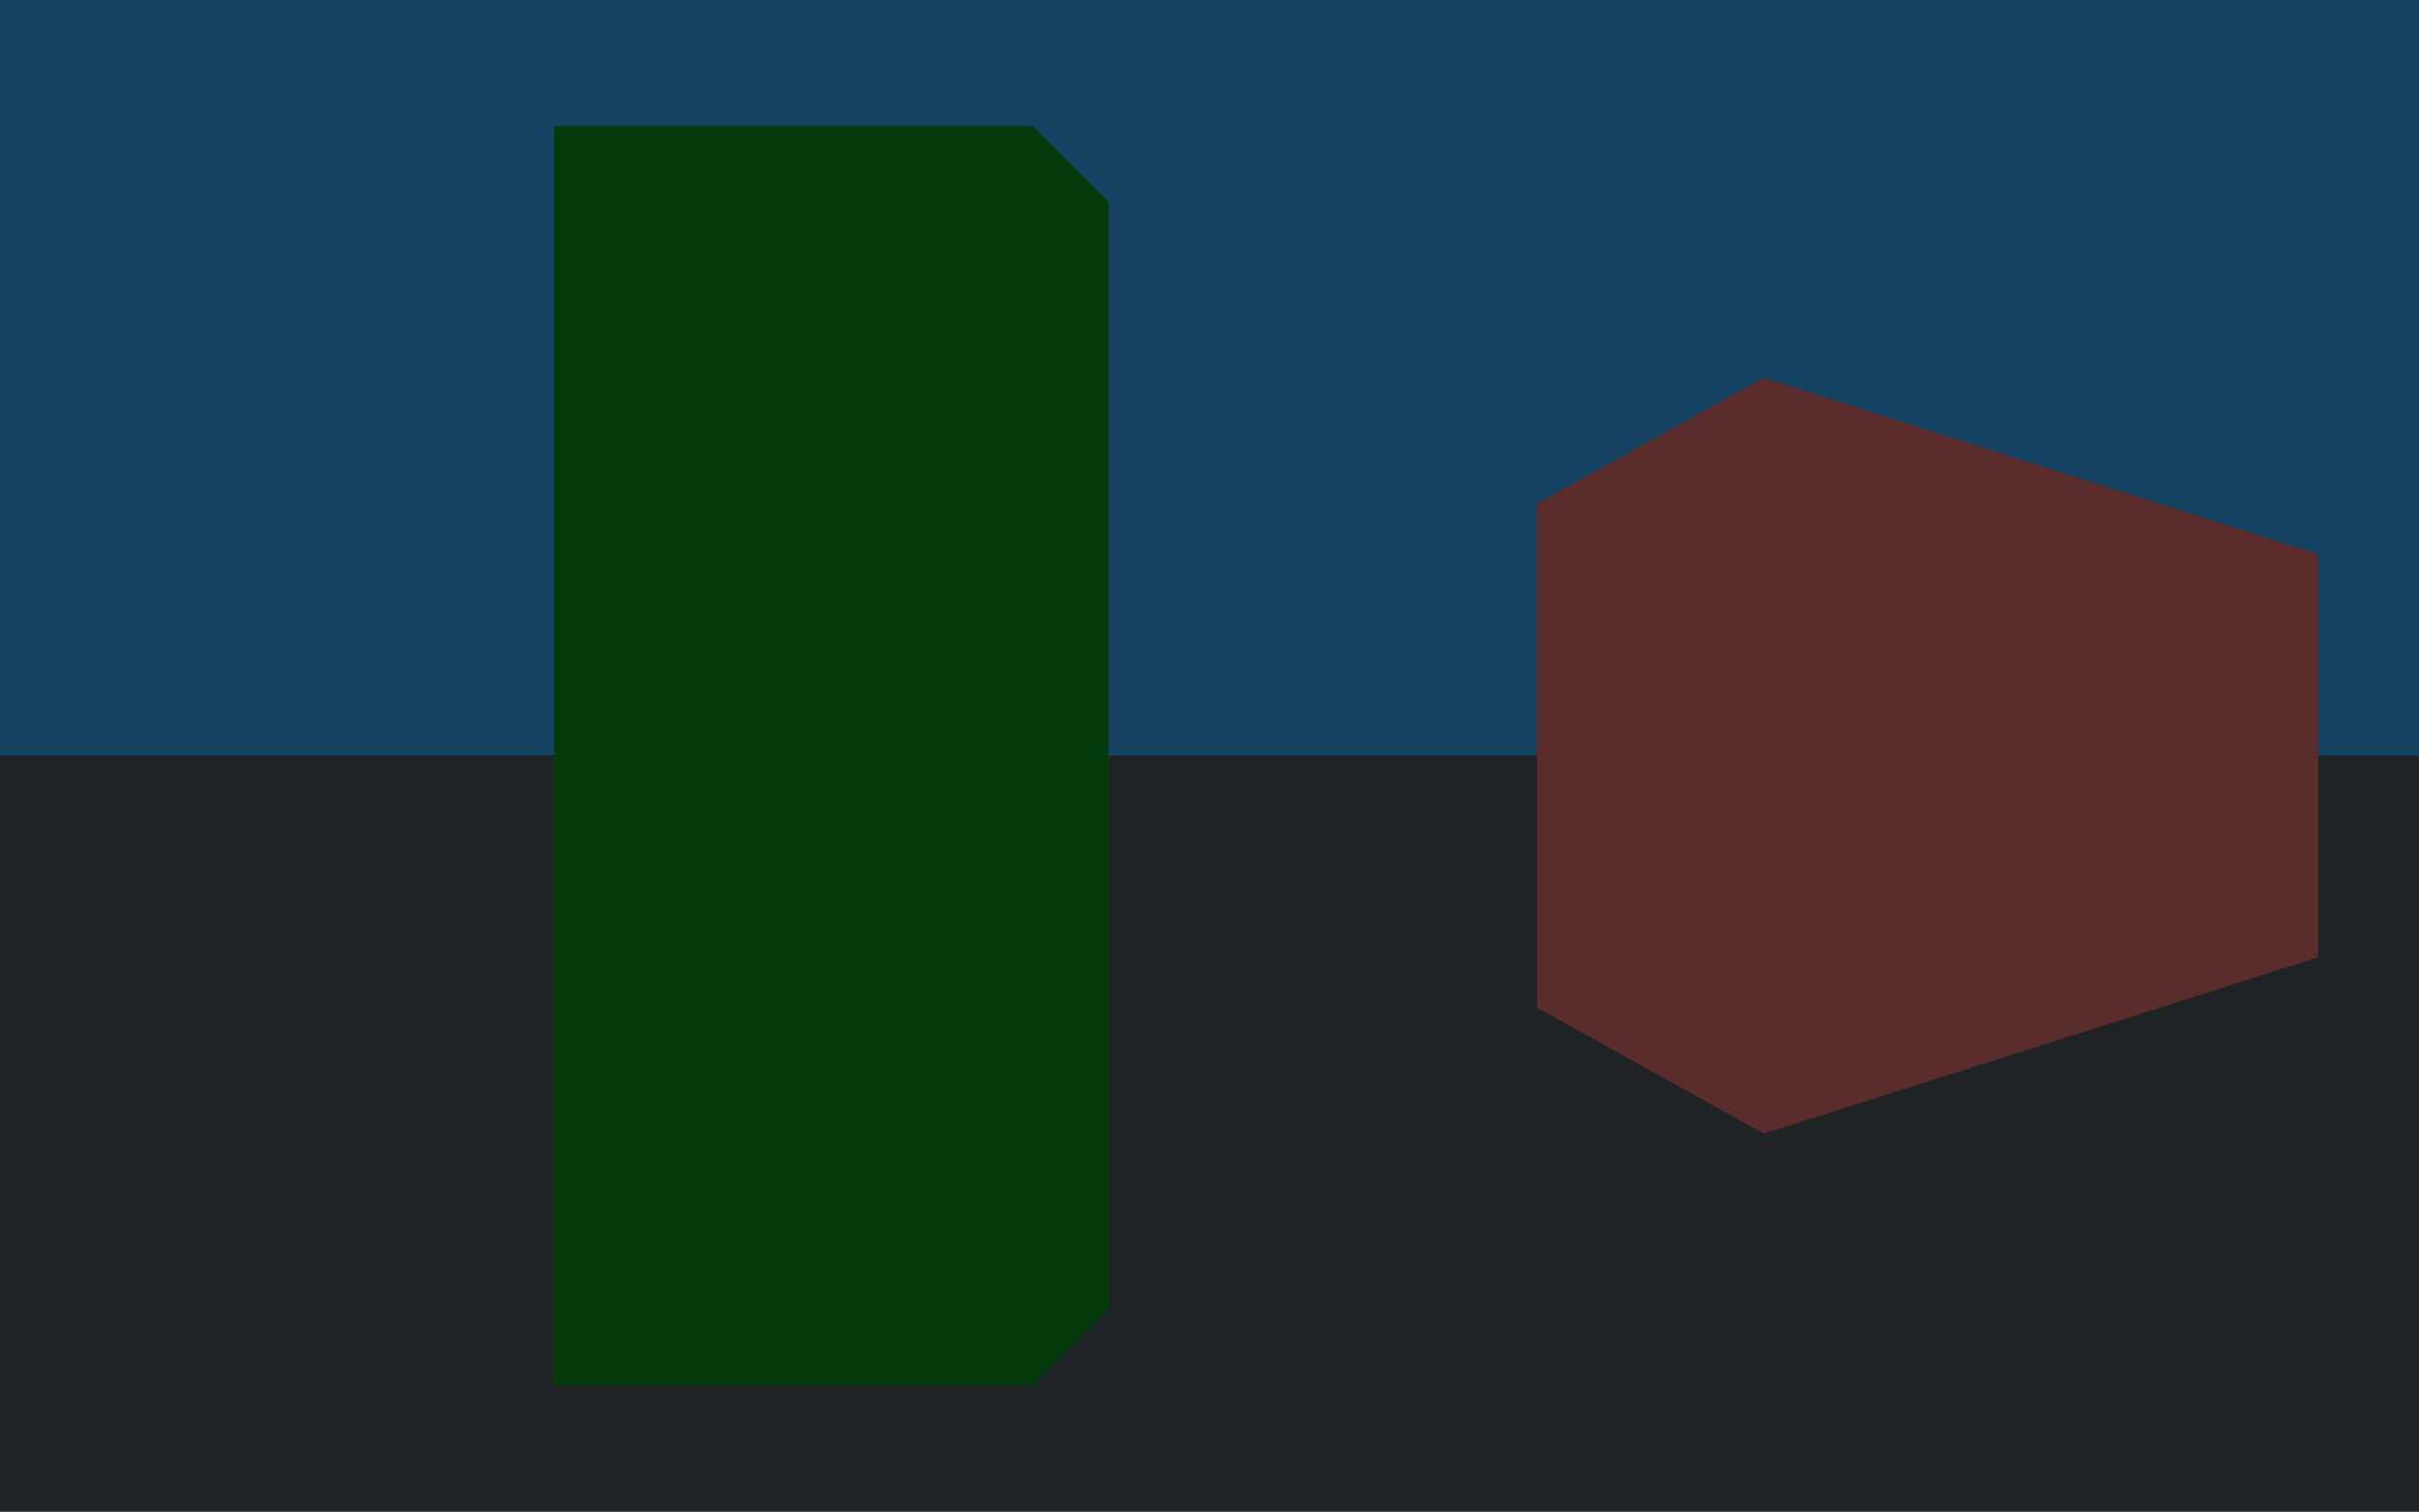
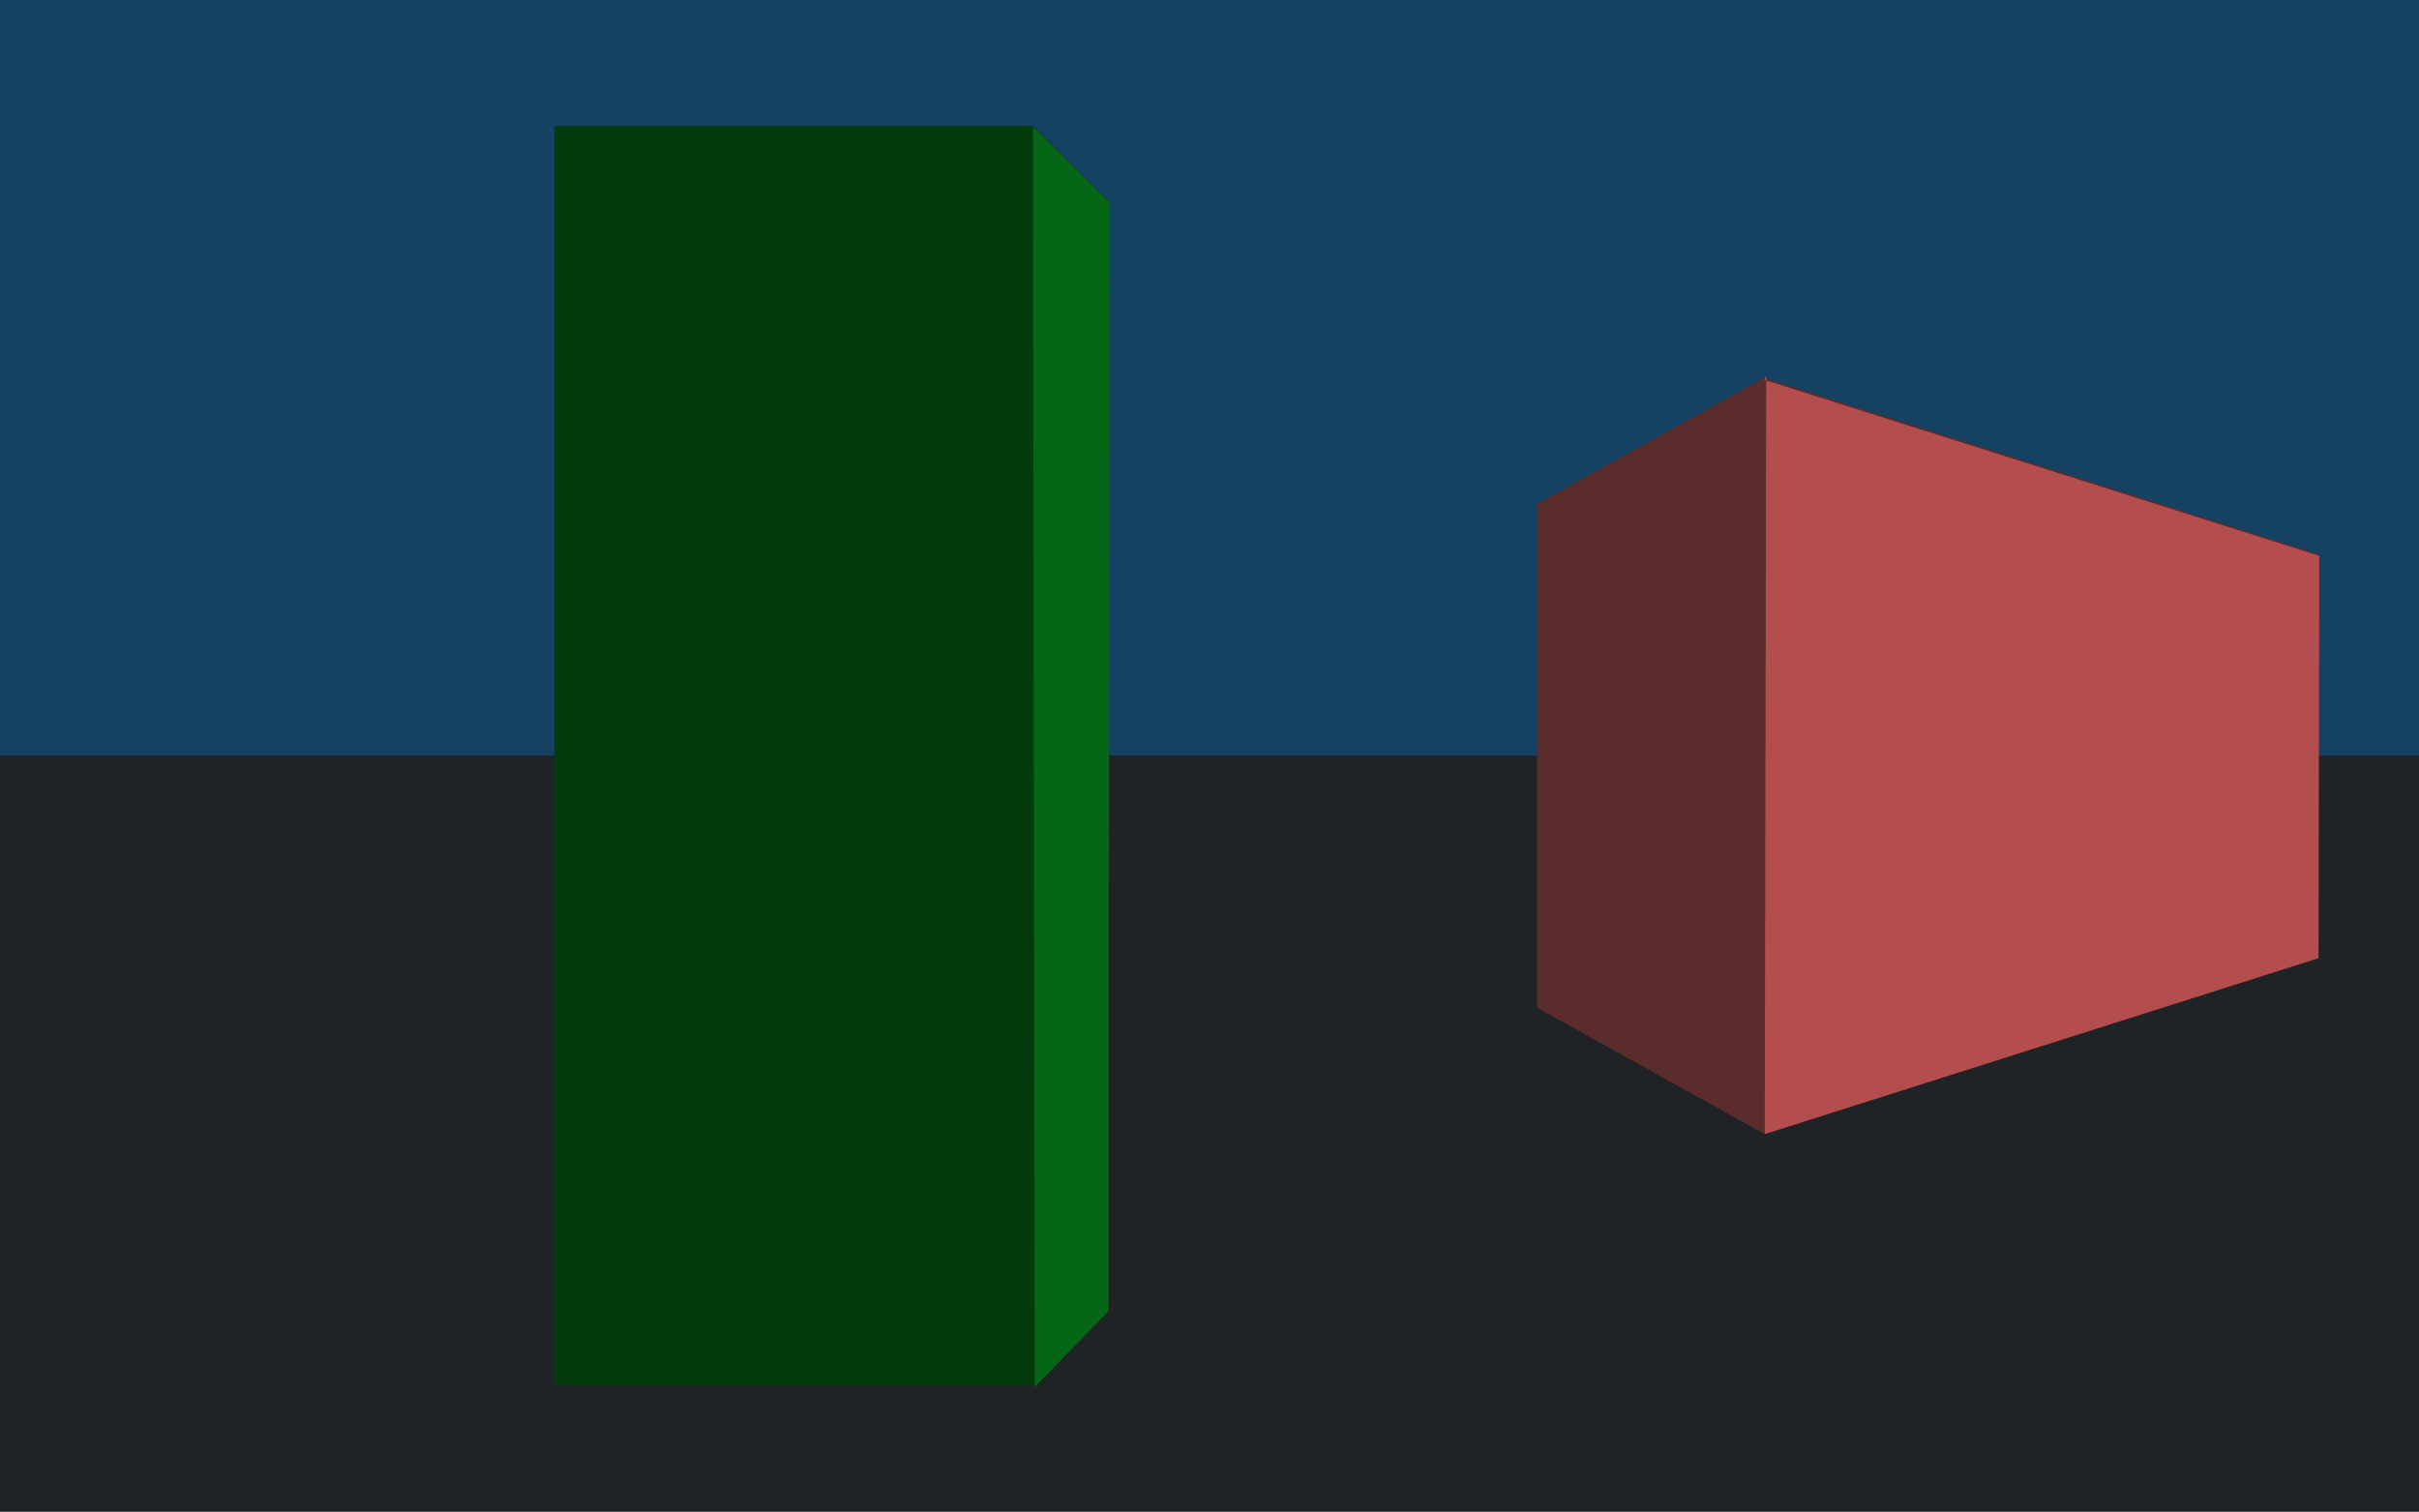
<svg xmlns="http://www.w3.org/2000/svg" version="1.1" viewBox="0 0 1920 1200" width="1920" height="1200">
  <defs>
    <clipPath id="F6cVqmJ_Wxwa4bB6kwIpR">
      <rect transform="translate(0 0) rotate(0 960 600)" width="1920" height="1200" />
    </clipPath>
    <style class="style-fonts">
      </style>
  </defs>
  <rect x="0" y="0" width="1920" height="1200" fill="#121212" />
  <g clip-path="url(#F6cVqmJ_Wxwa4bB6kwIpR)">
    <g stroke-linecap="round" transform="translate(-40 -100) rotate(0 1000 350)">
      <path d="M0 0 L2000 0 L2000 700 L0 700" stroke="none" stroke-width="0" fill="#154162" />
      <path d="M0 0 C605.38 0, 1210.76 0, 2000 0 M0 0 C503.17 0, 1006.35 0, 2000 0 M2000 0 C2000 195.15, 2000 390.29, 2000 700 M2000 0 C2000 191.08, 2000 382.15, 2000 700 M2000 700 C1354.28 700, 708.55 700, 0 700 M2000 700 C1386.53 700, 773.06 700, 0 700 M0 700 C0 558.24, 0 416.48, 0 0 M0 700 C0 459.3, 0 218.6, 0 0" stroke="#ededed00" stroke-width="4" fill="none" />
    </g>
  </g>
  <g clip-path="url(#F6cVqmJ_Wxwa4bB6kwIpR)">
    <g stroke-linecap="round" transform="translate(-40 600) rotate(0 1000 350)">
      <path d="M0 0 L2000 0 L2000 700 L0 700" stroke="none" stroke-width="0" fill="#202325" />
      <path d="M0 0 C506.06 0, 1012.12 0, 2000 0 M0 0 C449.27 0, 898.54 0, 2000 0 M2000 0 C2000 255.7, 2000 511.4, 2000 700 M2000 0 C2000 178.79, 2000 357.57, 2000 700 M2000 700 C1234.2 700, 468.4 700, 0 700 M2000 700 C1340.78 700, 681.56 700, 0 700 M0 700 C0 434.27, 0 168.53, 0 0 M0 700 C0 448.98, 0 197.95, 0 0" stroke="#ededed00" stroke-width="4" fill="none" />
    </g>
  </g>
  <g clip-path="url(#F6cVqmJ_Wxwa4bB6kwIpR)">
    <g stroke-linecap="round">
      <g transform="translate(440 100) rotate(0 220 500)" fill-rule="evenodd">
        <path d="M0 0 L380 0 L440 60 L440 940 L380 1000 L0 1000 L0 0" stroke="none" stroke-width="0" fill="#043b0c" fill-rule="evenodd" />
        <path d="M0 0 C146.94 0, 293.88 0, 380 0 M0 0 C81.03 0, 162.06 0, 380 0 M380 0 C402.81 22.81, 425.63 45.63, 440 60 M380 0 C396.28 16.28, 412.55 32.55, 440 60 M440 60 C440 285.88, 440 511.77, 440 940 M440 60 C440 310.97, 440 561.94, 440 940 M440 940 C417.05 962.95, 394.11 985.89, 380 1000 M440 940 C418.05 961.95, 396.09 983.91, 380 1000 M380 1000 C267.86 1000, 155.73 1000, 0 1000 M380 1000 C232.19 1000, 84.38 1000, 0 1000 M0 1000 C0 743.42, 0 486.85, 0 0 M0 1000 C0 608.27, 0 216.54, 0 0 M0 0 C0 0, 0 0, 0 0 M0 0 C0 0, 0 0, 0 0" stroke="#ededed00" stroke-width="4" fill="none" />
      </g>
    </g>
    <mask />
  </g>
  <g clip-path="url(#F6cVqmJ_Wxwa4bB6kwIpR)">
    <g stroke-linecap="round">
      <g transform="translate(1400 300) rotate(0 130 300)" fill-rule="evenodd">
        <path d="M0 0 L-180 100 L-180 500 L0 600 L440 460 L440 140 L0 0" stroke="none" stroke-width="0" fill="#5a2c2c" fill-rule="evenodd" />
        <path d="M0 0 C-66 36.66, -131.99 73.33, -180 100 M0 0 C-49.53 27.52, -99.05 55.03, -180 100 M-180 100 C-180 196.57, -180 293.13, -180 500 M-180 100 C-180 234.62, -180 369.24, -180 500 M-180 500 C-124.85 530.64, -69.7 561.28, 0 600 M-180 500 C-108.87 539.51, -37.75 579.03, 0 600 M0 600 C89.14 571.64, 178.29 543.27, 440 460 M0 600 C173.13 544.91, 346.26 489.83, 440 460 M440 460 C440 386.48, 440 312.97, 440 140 M440 460 C440 347.58, 440 235.16, 440 140 M440 140 C308.29 98.09, 176.58 56.18, 0 0 M440 140 C280.48 89.24, 120.96 38.49, 0 0 M0 0 C0 0, 0 0, 0 0 M0 0 C0 0, 0 0, 0 0" stroke="#ededed00" stroke-width="4" fill="none" />
      </g>
    </g>
    <mask />
  </g>
+   <g clip-path="url(#F6cVqmJ_Wxwa4bB6kwIpR)">
+     <g stroke-linecap="round">
+       <g transform="translate(820 100) rotate(0 30.61021 500)" fill-rule="evenodd">
+         <path d="M-0.15 0.71 L1.33 1001.17 L59.85 940.92 L60.58 60.73 L0.69 1.4" stroke="none" stroke-width="0" fill="#056715" fill-rule="evenodd" />
+         <path d="M0 0 C0.58 360.91, 0.71 722.44, 0 1000 M0 0 C-0.14 241.98, -0.23 484.37, 0 1000 M0 1000 C19.86 978.74, 43.09 956.67, 60 940 M0 1000 C19.78 980.09, 39.01 960.27, 60 940 M60 940 C56.24 661.83, 56.22 384.52, 60 60 M60 940 C61.84 704.43, 61.78 469.73, 60 60 M60 60 C42.44 41.5, 20.61 20.48, 0 0 M60 60 C37.1 37.66, 15.37 15.01, 0 0 M0 0 C0 0, 0 0, 0 0 M0 0 C0 0, 0 0, 0 0" stroke="#ededed00" stroke-width="4" fill="none" />
+       </g>
+     </g>
+     <mask />
+   </g>
+   <g clip-path="url(#F6cVqmJ_Wxwa4bB6kwIpR)">
+     <g stroke-linecap="round">
+       <g transform="translate(1400 300) rotate(0 219.7656 300)" fill-rule="evenodd">
+         <path d="M1.86 -1.79 L0.7 600.38 L440.27 460.7 L440.82 141.28 L0.26 1.56" stroke="none" stroke-width="0" fill="#b44d4d" fill-rule="evenodd" />
+         <path d="M0 0 C-0.51 208.08, -1.61 417.46, 0 600 M0 0 C-1.81 178.82, -1.64 357.83, 0 600 M0 600 C98.14 567.01, 196.74 536.09, 440 460 M0 600 C102.5 567.28, 205.85 534.02, 440 460 M440 460 C438.35 360.15, 439.29 258.76, 440 140 M440 460 C441.29 335.32, 440.89 210.92, 440 140 M440 140 C336.13 108.48, 234.18 75.34, 0 0 M440 140 C322.42 103.56, 205.01 66.55, 0 0 M0 0 C0 0, 0 0, 0 0 M0 0 C0 0, 0 0, 0 0" stroke="#ededed00" stroke-width="4" fill="none" />
+       </g>
+     </g>
+     <mask />
+   </g>
</svg>
